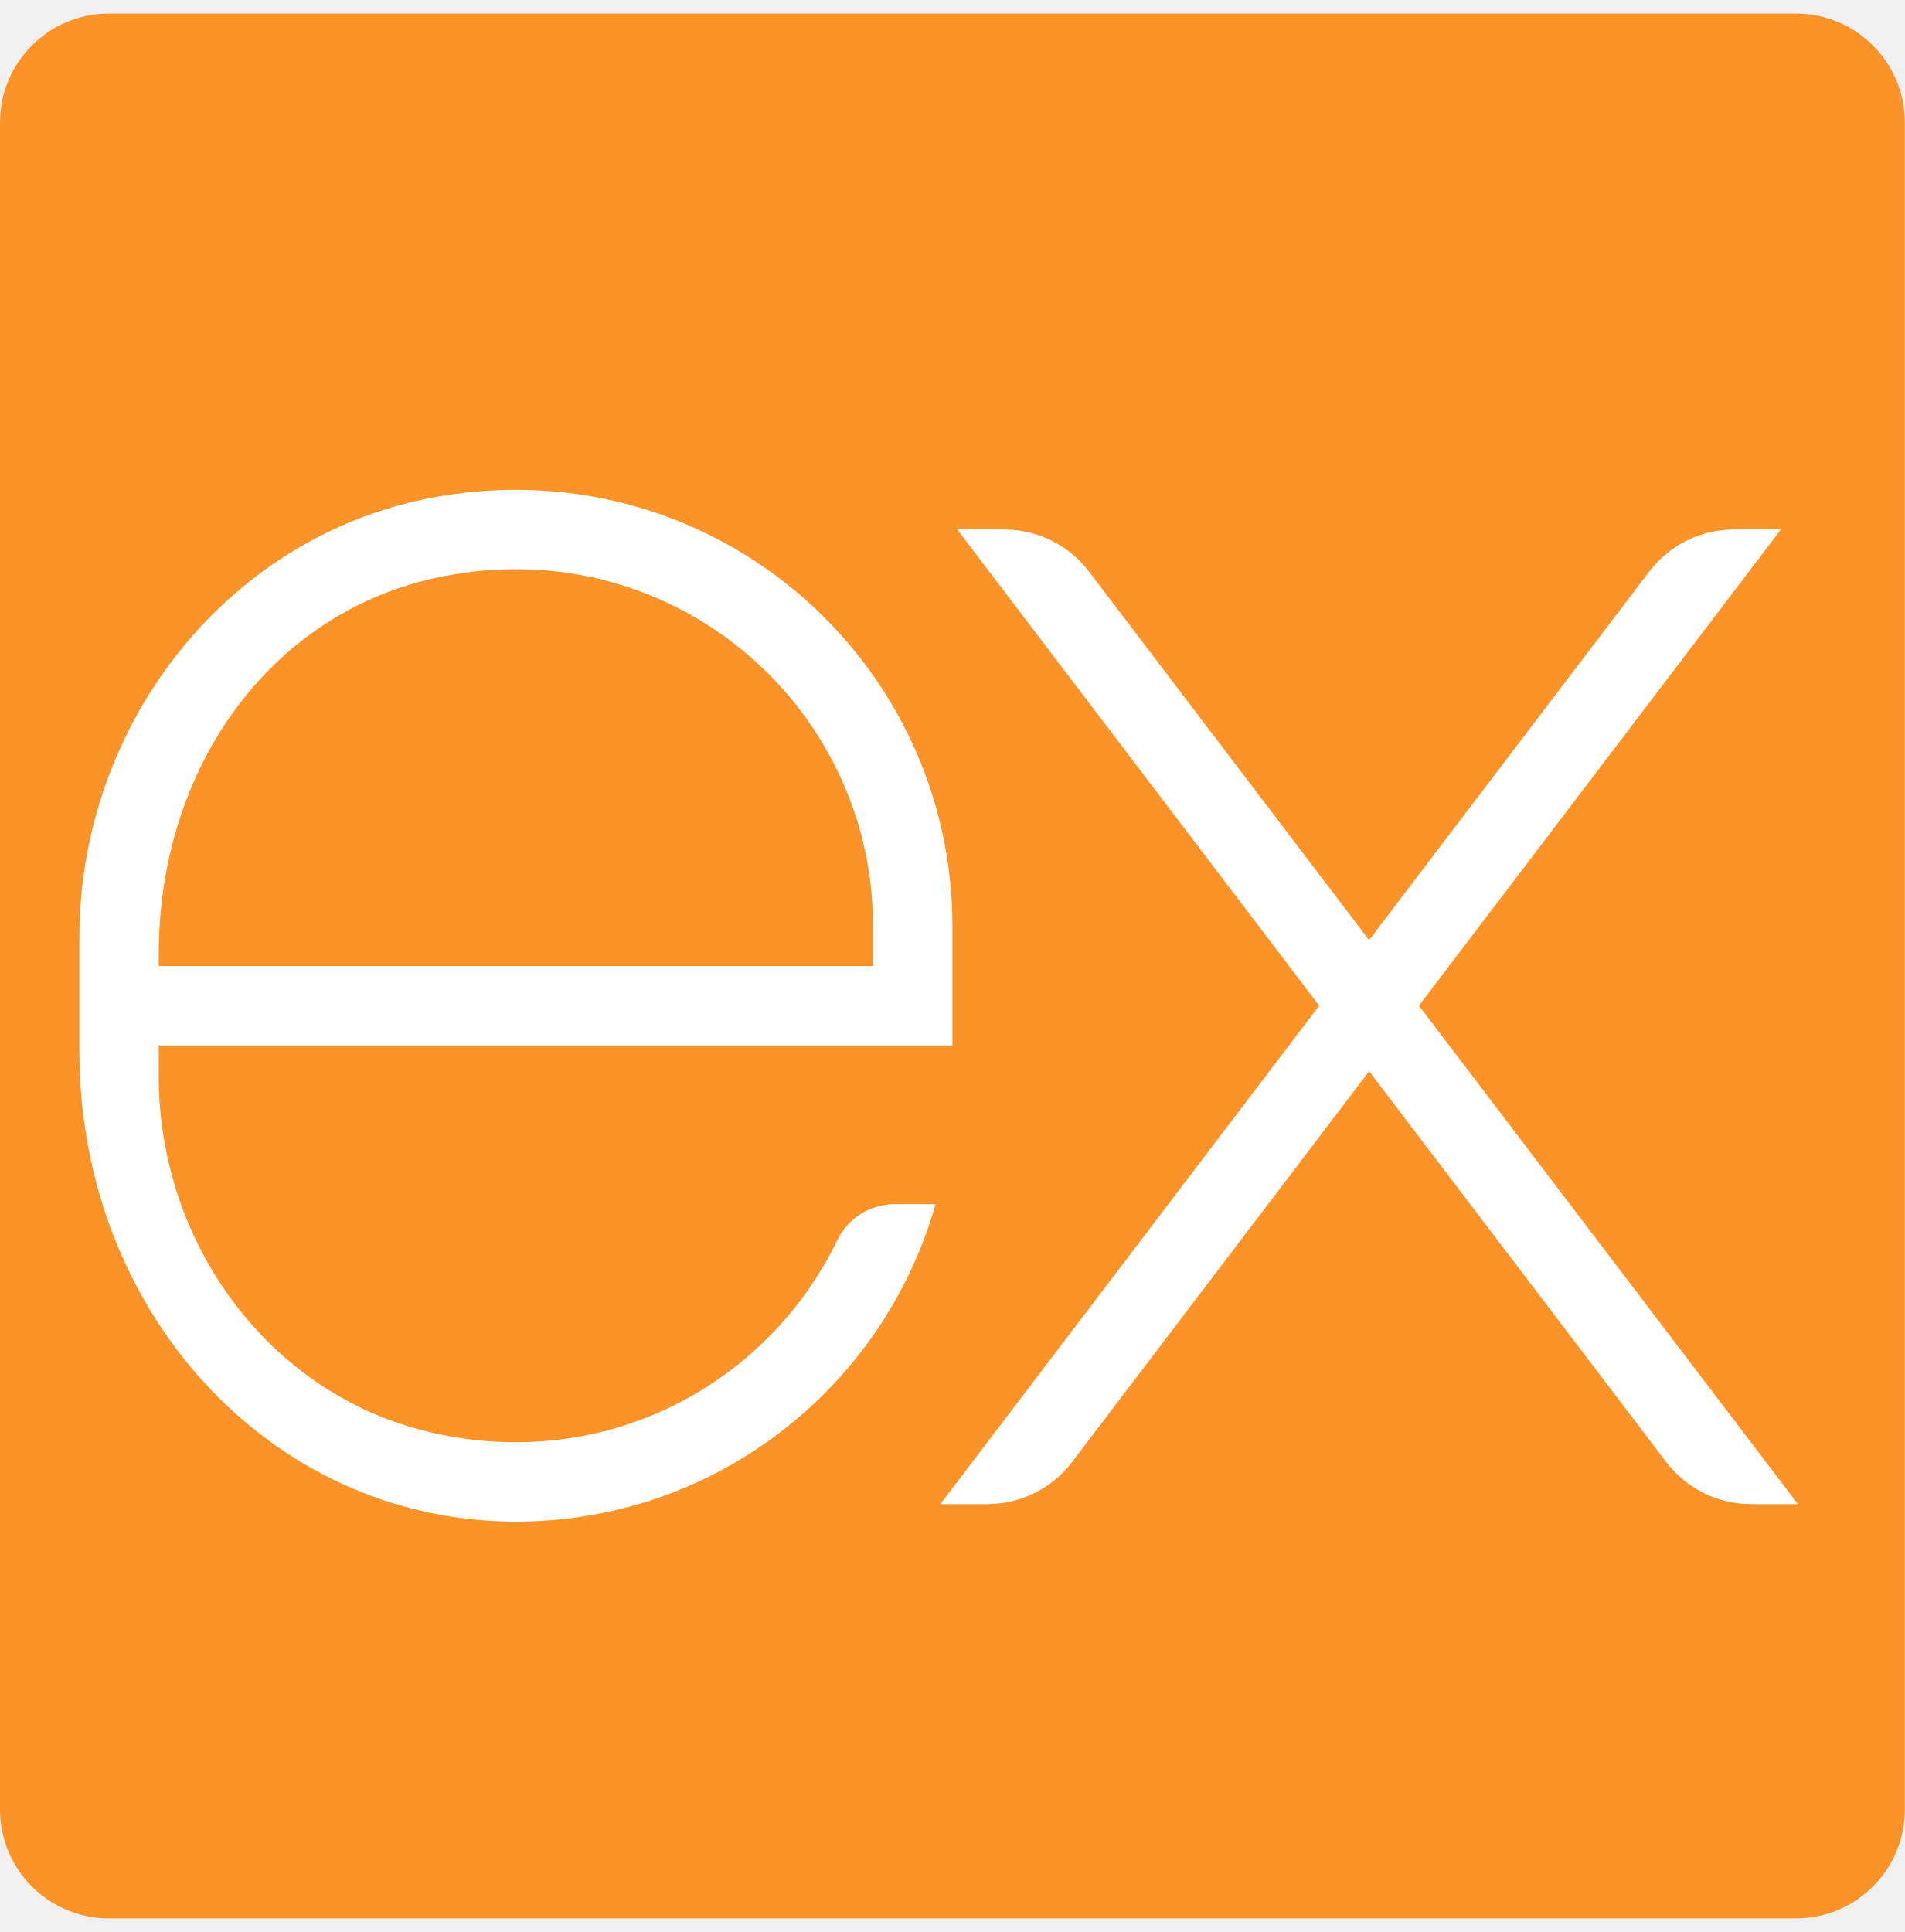
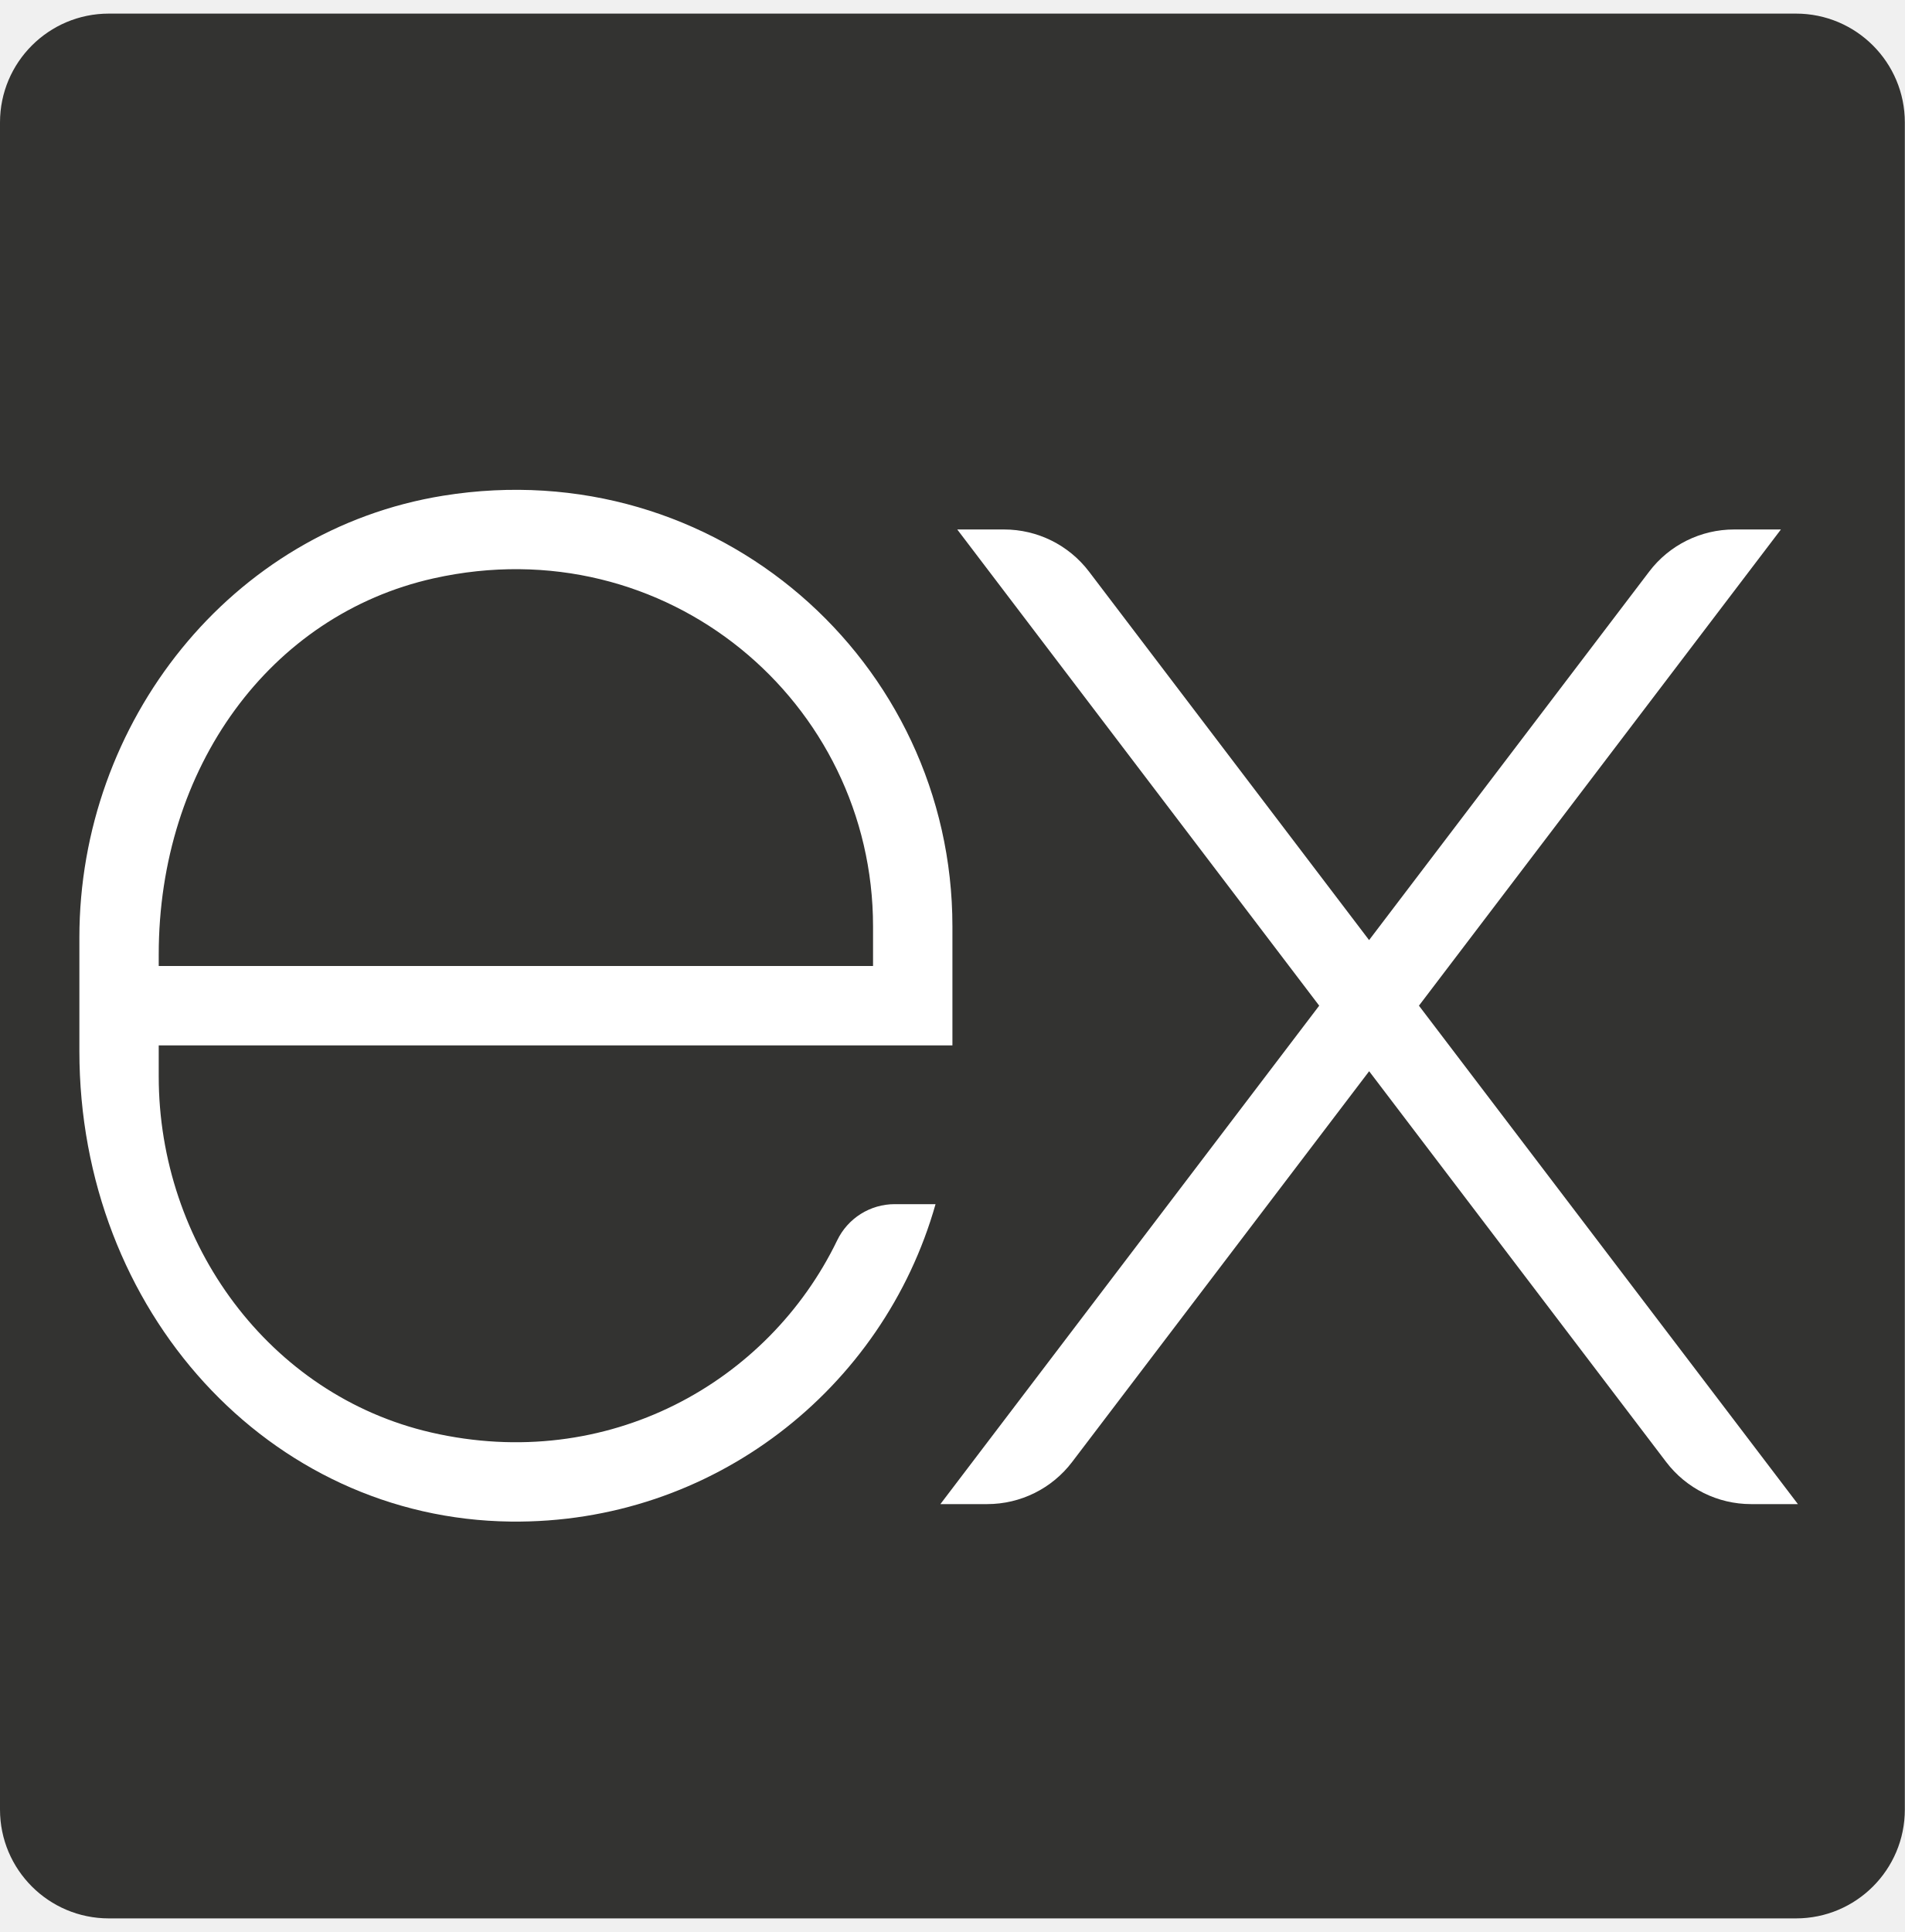
<svg xmlns="http://www.w3.org/2000/svg" width="70" height="71" viewBox="0 0 70 71" fill="none">
-   <rect y="0.5" width="70" height="70" rx="4" fill="#FC9329" />
+   <rect y="0.5" width="70" height="70" rx="4" fill="#333331" />
  <path d="M34.558 55.275H36.279C37.504 55.275 38.657 54.703 39.398 53.728L50.314 39.367L61.23 53.728C61.97 54.702 63.124 55.275 64.349 55.275H66.07L52.144 36.958L65.446 19.458H63.725C62.5 19.458 61.346 20.03 60.605 21.006L50.312 34.548L40.018 21.004C39.277 20.03 38.124 19.458 36.899 19.458H35.178L48.479 36.958L34.558 55.275Z" fill="white" />
  <path d="M35 38.417V34.042C35 24.307 26.33 16.599 16.291 18.216C8.476 19.474 2.917 26.541 2.917 34.456V35.5V38.417V38.624C2.917 48.18 9.883 55.812 18.766 55.917C26.192 56.004 32.458 51.04 34.38 44.252H32.881C31.977 44.252 31.157 44.769 30.765 45.583C28.229 50.826 22.323 54.132 15.849 52.644C9.882 51.272 5.833 45.681 5.833 39.559V38.417H35ZM5.833 35.077C5.833 28.211 9.922 22.598 15.931 21.255C24.497 19.342 32.083 25.805 32.083 34.042V35.5H5.833V35.077Z" fill="white" />
</svg>
